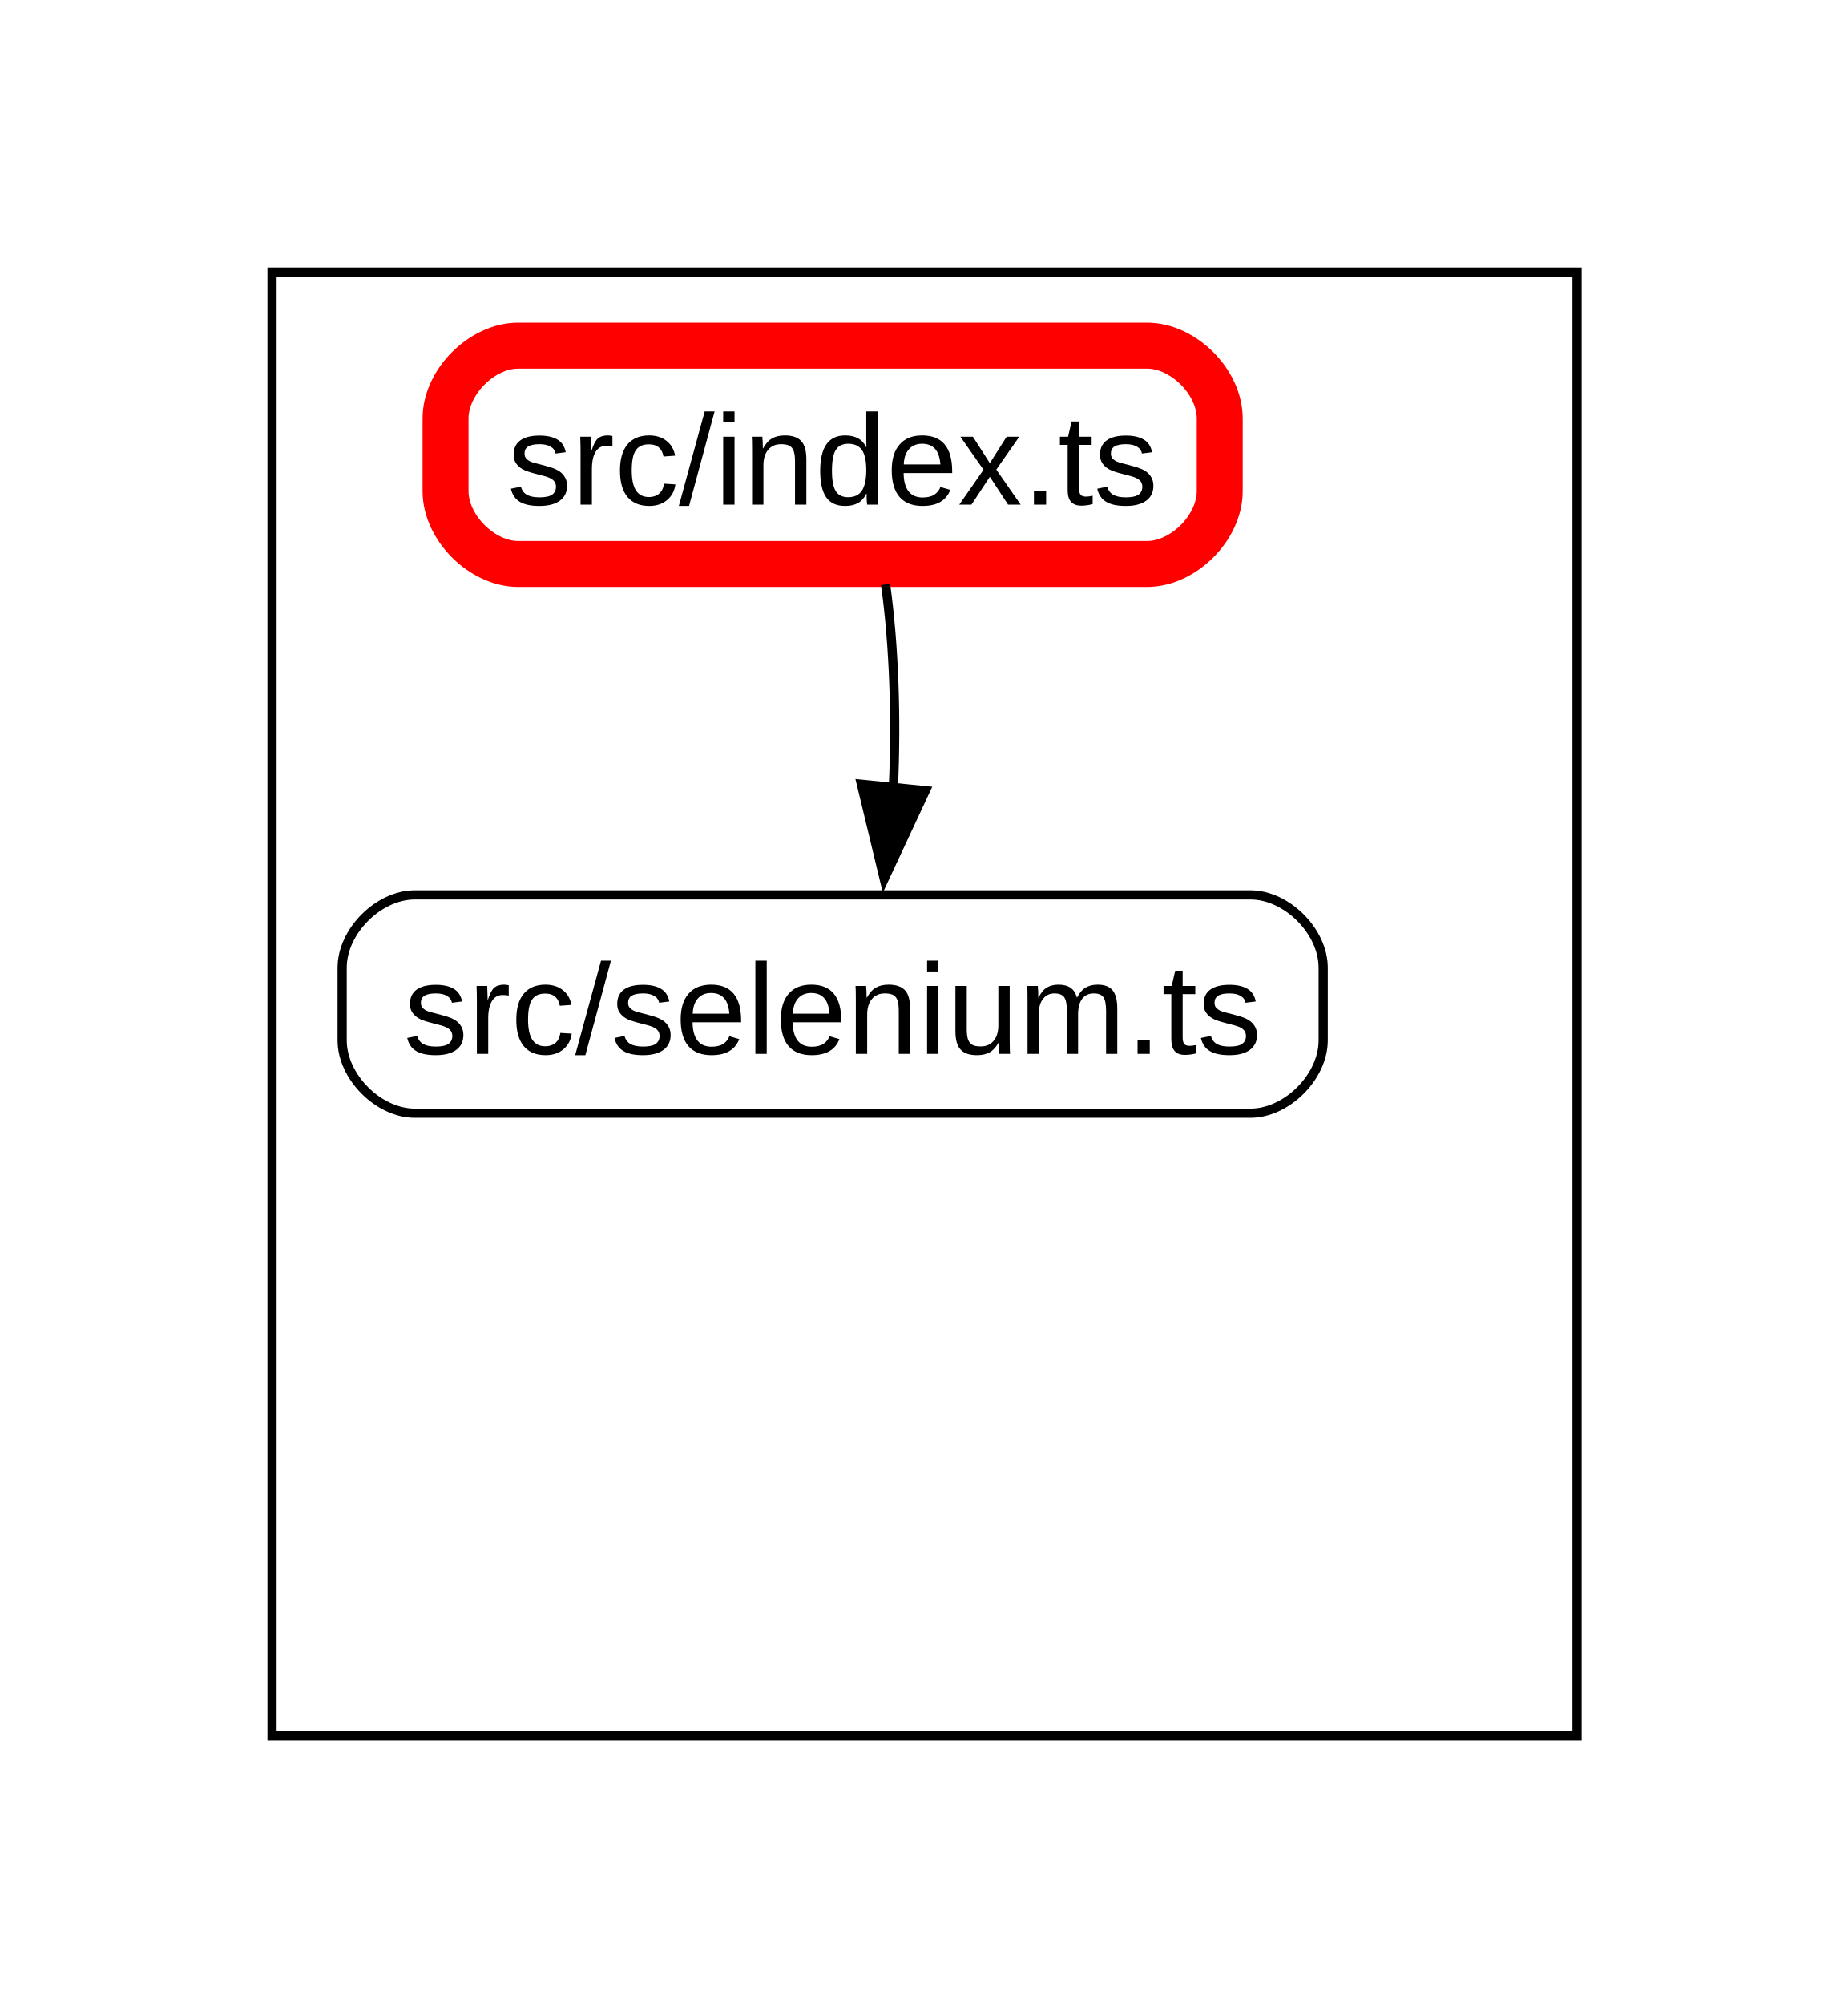
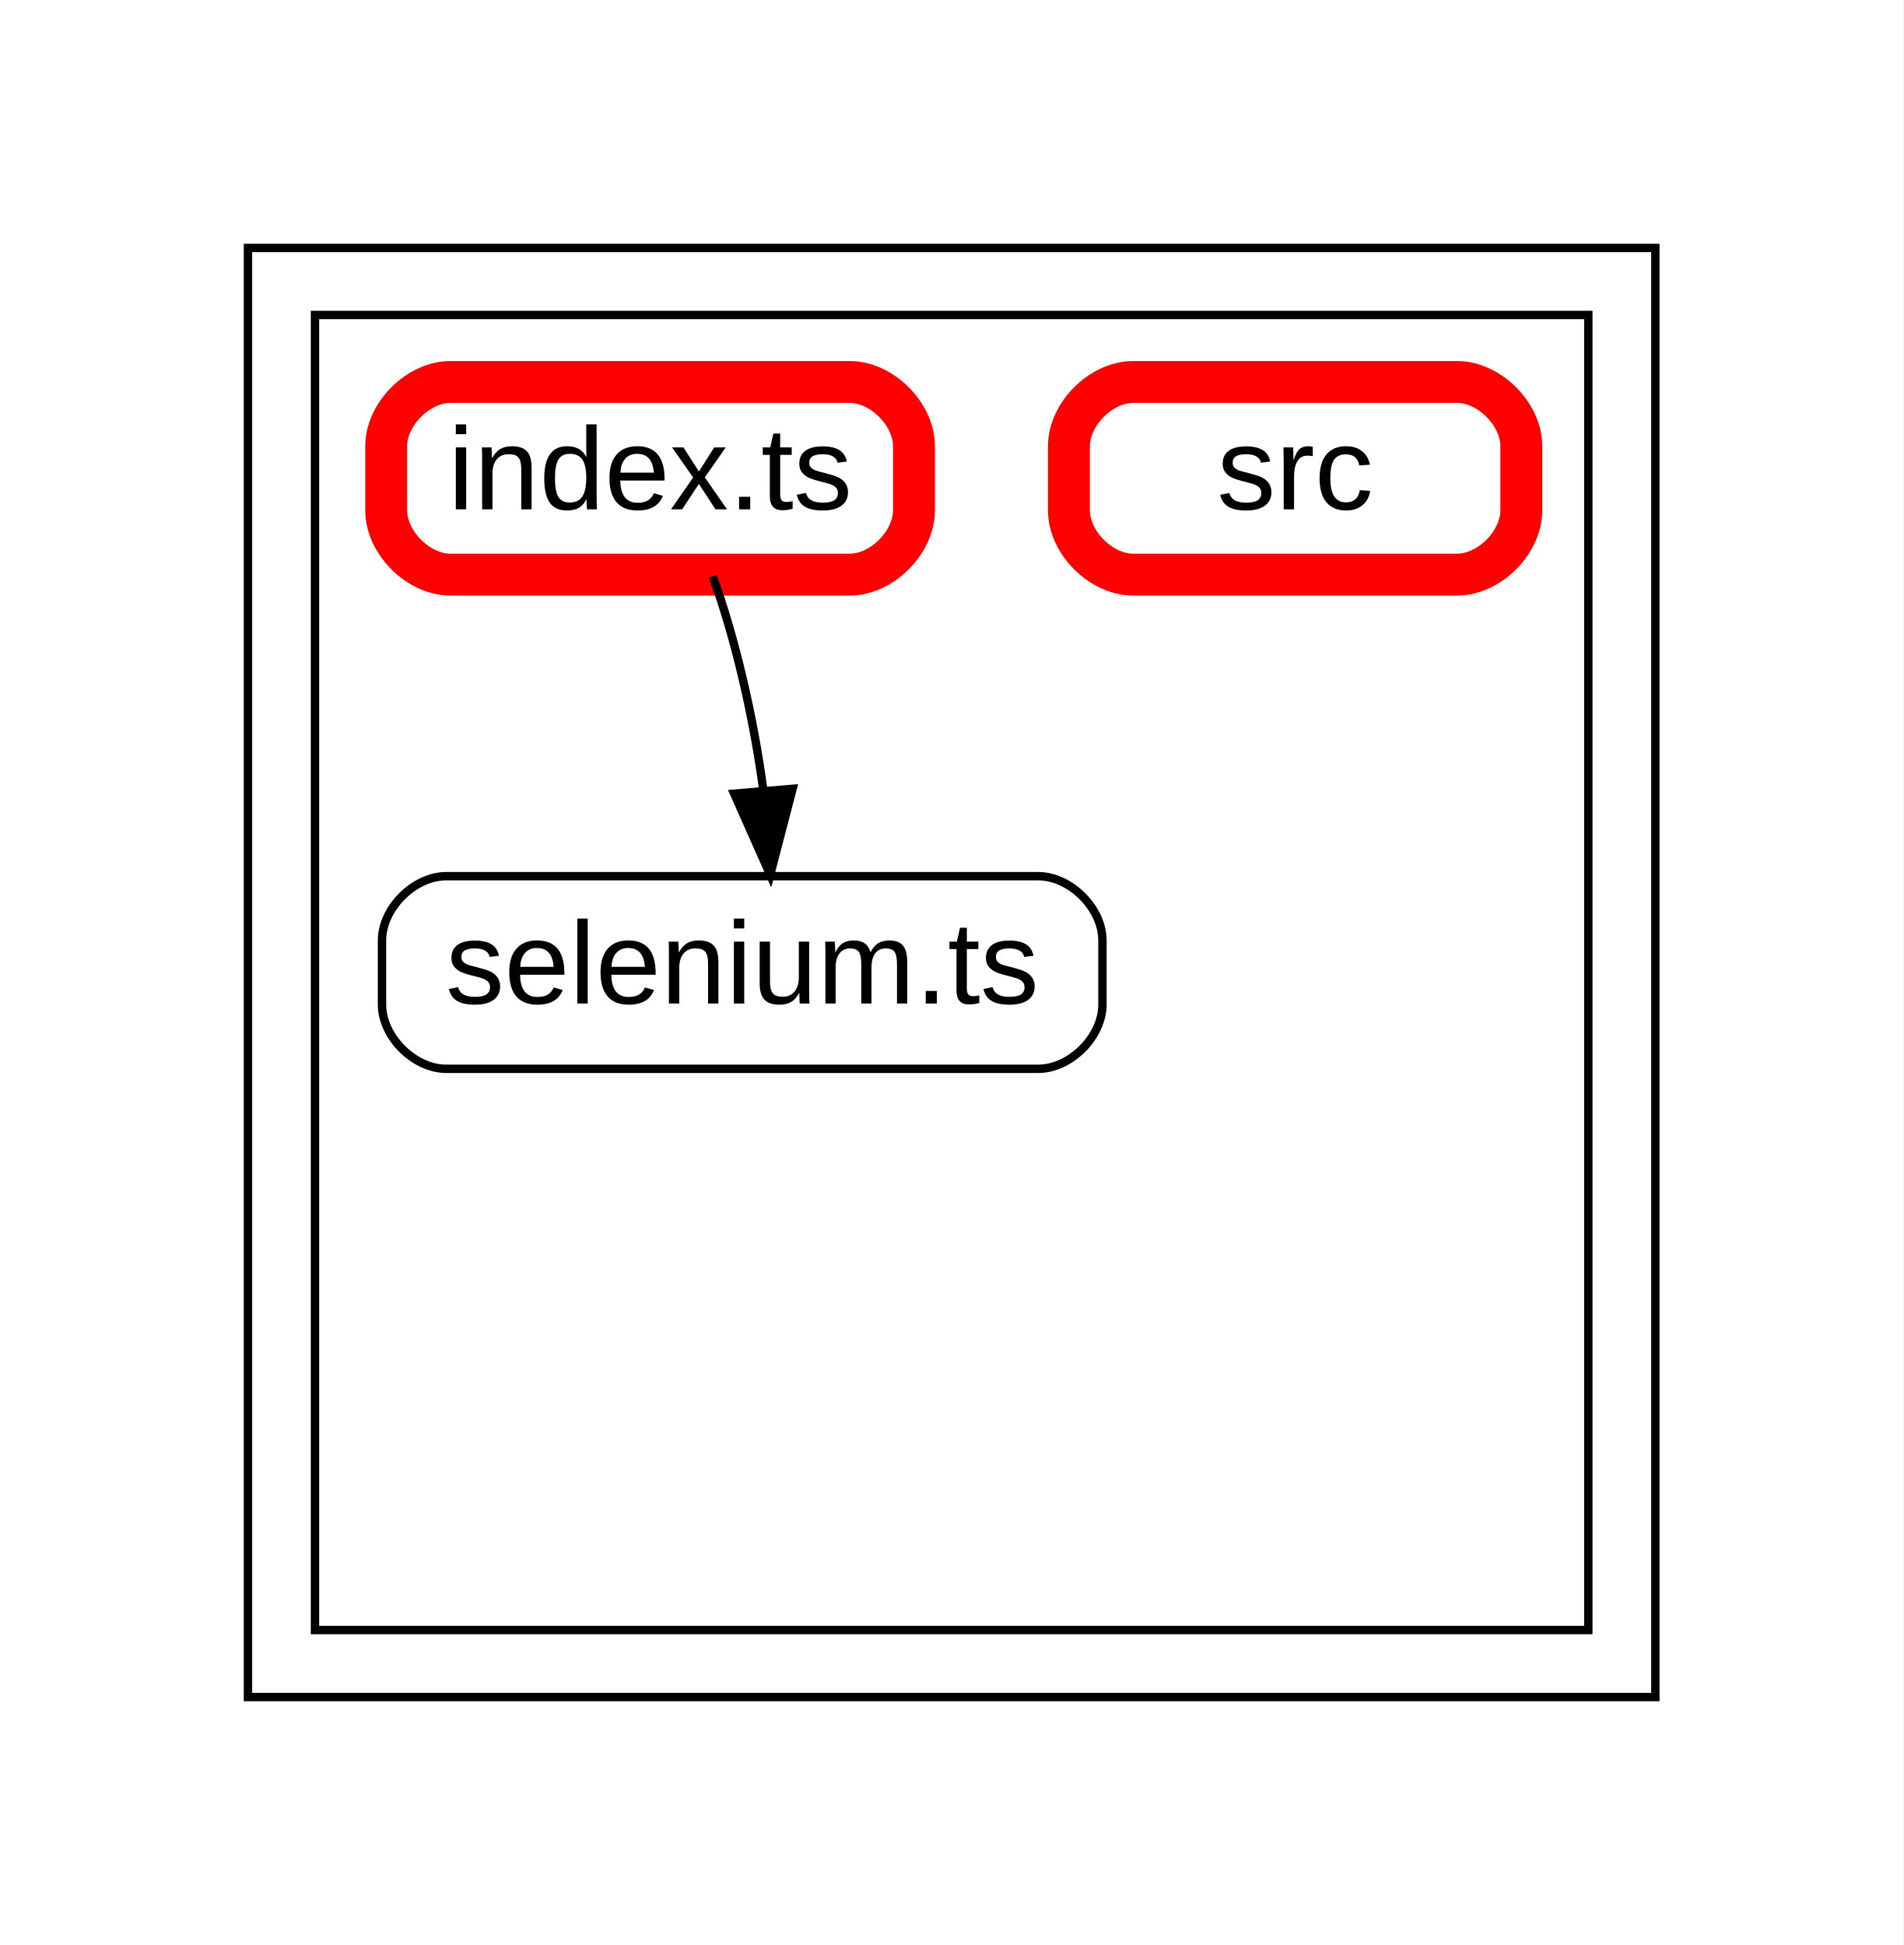
- <svg xmlns="http://www.w3.org/2000/svg" width="201pt" height="218pt" viewBox="0.00 0.00 201.00 218.00">
-   <g id="graph0" class="graph" transform="scale(1 1) rotate(0) translate(21.6 196.85)">
-     <polygon fill="#ffffff" stroke="none" points="-21.6,21.6 -21.6,-196.85 179.6,-196.85 179.6,21.6 -21.6,21.6" />
+ <svg xmlns="http://www.w3.org/2000/svg" width="227pt" height="232pt" viewBox="0.00 0.00 227.20 232.20">
+   <g id="graph0" class="graph" transform="scale(1 1) rotate(0) translate(21.6 210.6)">
+     <polygon fill="#ffffff" stroke="transparent" points="-21.6,21.6 -21.6,-210.6 205.6,-210.6 205.6,21.6 -21.6,21.6" />
    <g id="clust1" class="cluster">
-       <polygon fill="#ffffff" stroke="#000000" points="8,-8 8,-167.25 150,-167.25 150,-8 8,-8" />
+       <polygon fill="#ffffff" stroke="#000000" points="8,-8 8,-181 176,-181 176,-8 8,-8" />
+     </g>
+     <g id="clust2" class="cluster">
+       <polygon fill="#ffffff" stroke="#000000" points="16,-16 16,-173 168,-173 168,-16 16,-16" />
    </g>
    <g id="node1" class="node">
-       <path fill="none" stroke="#000000" d="M114.46,-99.5C114.46,-99.5 23.54,-99.5 23.54,-99.5 19.58,-99.5 15.63,-95.54 15.63,-91.58 15.63,-91.58 15.63,-83.67 15.63,-83.67 15.63,-79.71 19.58,-75.75 23.54,-75.75 23.54,-75.75 114.46,-75.75 114.46,-75.75 118.42,-75.75 122.38,-79.71 122.38,-83.67 122.38,-83.67 122.38,-91.58 122.38,-91.58 122.38,-95.54 118.42,-99.5 114.46,-99.5" />
-       <text xml:space="preserve" text-anchor="middle" x="69" y="-82.2" font-family="Arial" font-size="14.00" fill="#000000">src/selenium.ts</text>
+       <path fill="none" stroke="#000000" d="M102.33,-106C102.33,-106 31.67,-106 31.67,-106 27.83,-106 24,-102.17 24,-98.33 24,-98.33 24,-90.67 24,-90.67 24,-86.83 27.83,-83 31.67,-83 31.67,-83 102.33,-83 102.33,-83 106.17,-83 110,-86.83 110,-90.67 110,-90.67 110,-98.33 110,-98.33 110,-102.17 106.17,-106 102.33,-106" />
+       <text text-anchor="middle" x="67" y="-90.8" font-family="Arial" font-size="14.00" fill="#000000">selenium.ts</text>
    </g>
-     <g id="node2" class="node">
-       <path fill="none" stroke="#ff0000" stroke-width="5" d="M103.21,-159.25C103.21,-159.25 34.79,-159.25 34.79,-159.25 30.83,-159.25 26.88,-155.29 26.88,-151.33 26.88,-151.33 26.88,-143.42 26.88,-143.42 26.88,-139.46 30.83,-135.5 34.79,-135.5 34.79,-135.5 103.21,-135.5 103.21,-135.5 107.17,-135.5 111.12,-139.46 111.12,-143.42 111.12,-143.42 111.12,-151.33 111.12,-151.33 111.12,-155.29 107.17,-159.25 103.21,-159.25" />
-       <text xml:space="preserve" text-anchor="middle" x="69" y="-141.95" font-family="Arial" font-size="14.00" fill="#000000">src/index.ts</text>
+     <g id="node3" class="node">
+       <path fill="none" stroke="#ff0000" stroke-width="5" d="M152.33,-165C152.33,-165 113.67,-165 113.67,-165 109.83,-165 106,-161.17 106,-157.33 106,-157.33 106,-149.67 106,-149.67 106,-145.83 109.83,-142 113.67,-142 113.67,-142 152.33,-142 152.33,-142 156.17,-142 160,-145.83 160,-149.67 160,-149.67 160,-157.33 160,-157.33 160,-161.17 156.17,-165 152.33,-165" />
+       <text text-anchor="middle" x="133" y="-149.8" font-family="Arial" font-size="14.00" fill="#000000">src</text>
    </g>
-     <g id="edge4" class="edge">
-       <path fill="none" stroke="black" d="M74.76,-133.27C75.68,-126.71 75.96,-118.58 75.6,-111.07" />
-       <polygon fill="black" stroke="black" points="79.09,-110.84 74.61,-101.24 72.13,-111.54 79.09,-110.84" />
+     <g id="node4" class="node">
+       <path fill="none" stroke="#ff0000" stroke-width="5" d="M79.83,-165C79.83,-165 32.17,-165 32.17,-165 28.33,-165 24.5,-161.17 24.5,-157.33 24.5,-157.33 24.5,-149.67 24.5,-149.67 24.5,-145.83 28.33,-142 32.17,-142 32.17,-142 79.83,-142 79.83,-142 83.67,-142 87.5,-145.83 87.5,-149.67 87.5,-149.67 87.5,-157.33 87.5,-157.33 87.5,-161.17 83.67,-165 79.83,-165" />
+       <text text-anchor="middle" x="56" y="-149.8" font-family="Arial" font-size="14.00" fill="#000000">index.ts</text>
+     </g>
+     <g id="edge6" class="edge">
+       <path fill="none" stroke="black" d="M63.48,-141.78C66.12,-134.61 68.36,-124.95 69.51,-116.31" />
+       <polygon fill="black" stroke="black" points="73.01,-116.43 70.34,-106.17 66.04,-115.85 73.01,-116.43" />
    </g>
  </g>
</svg>
